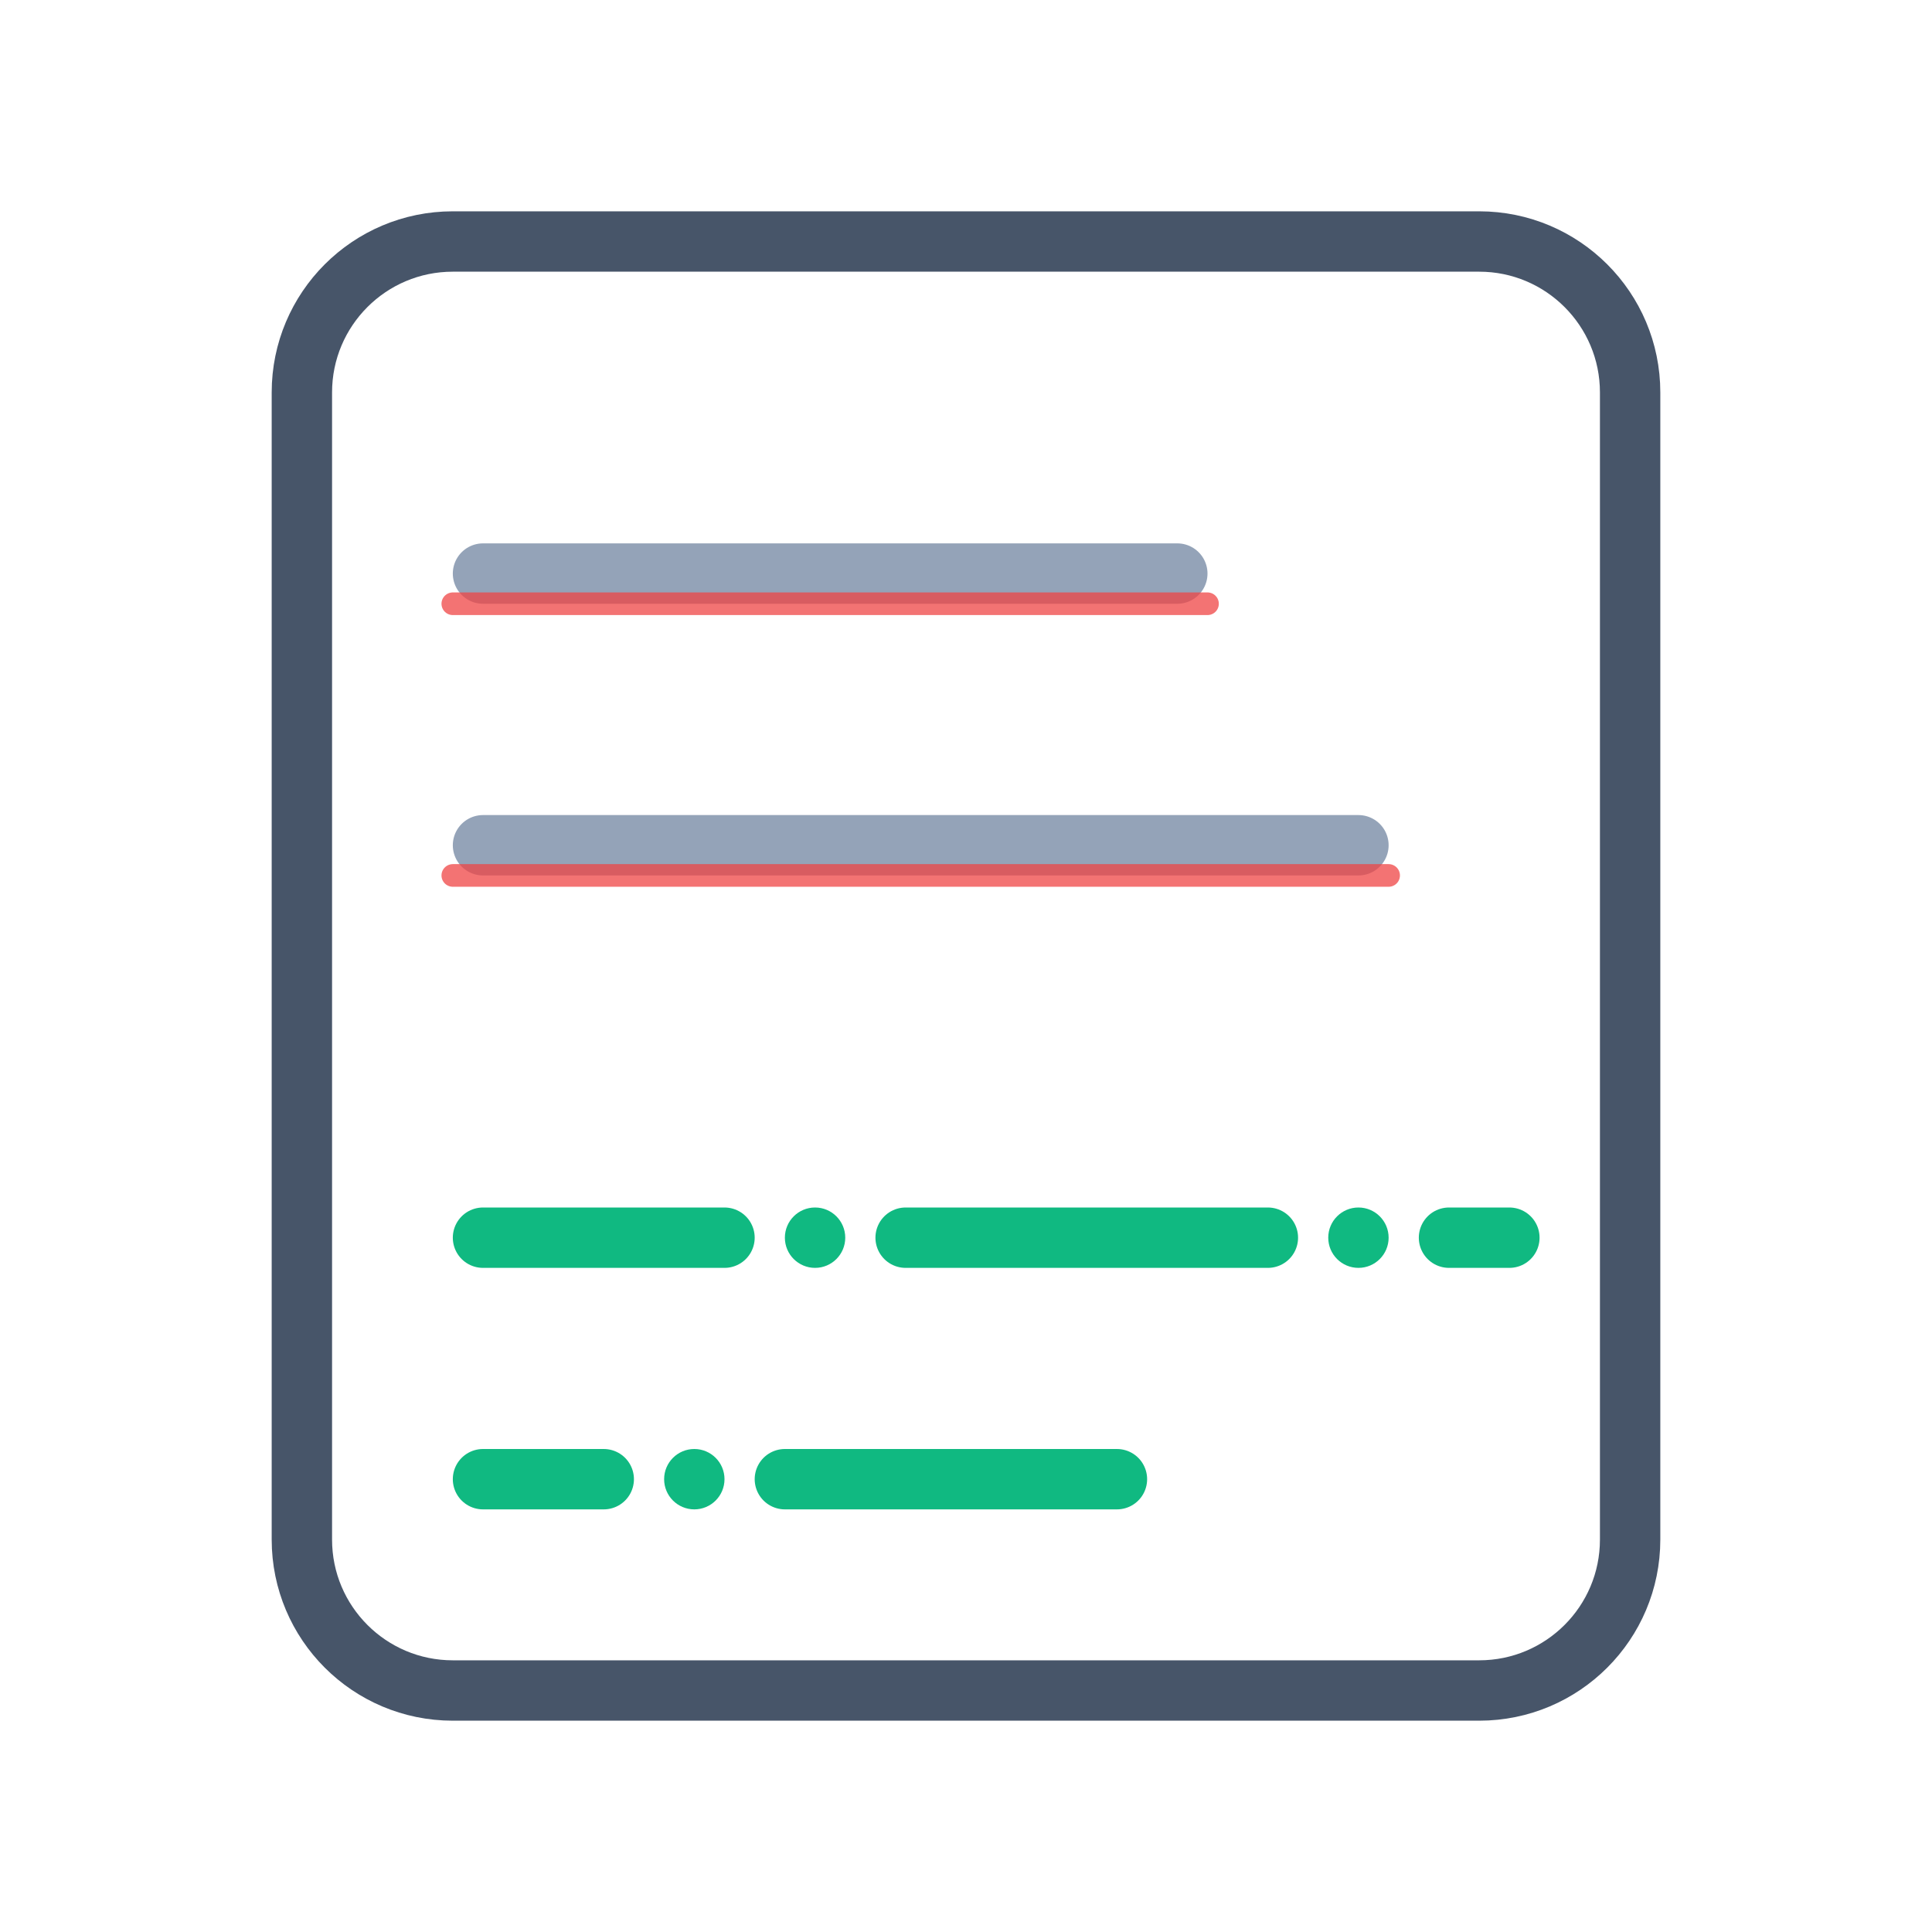
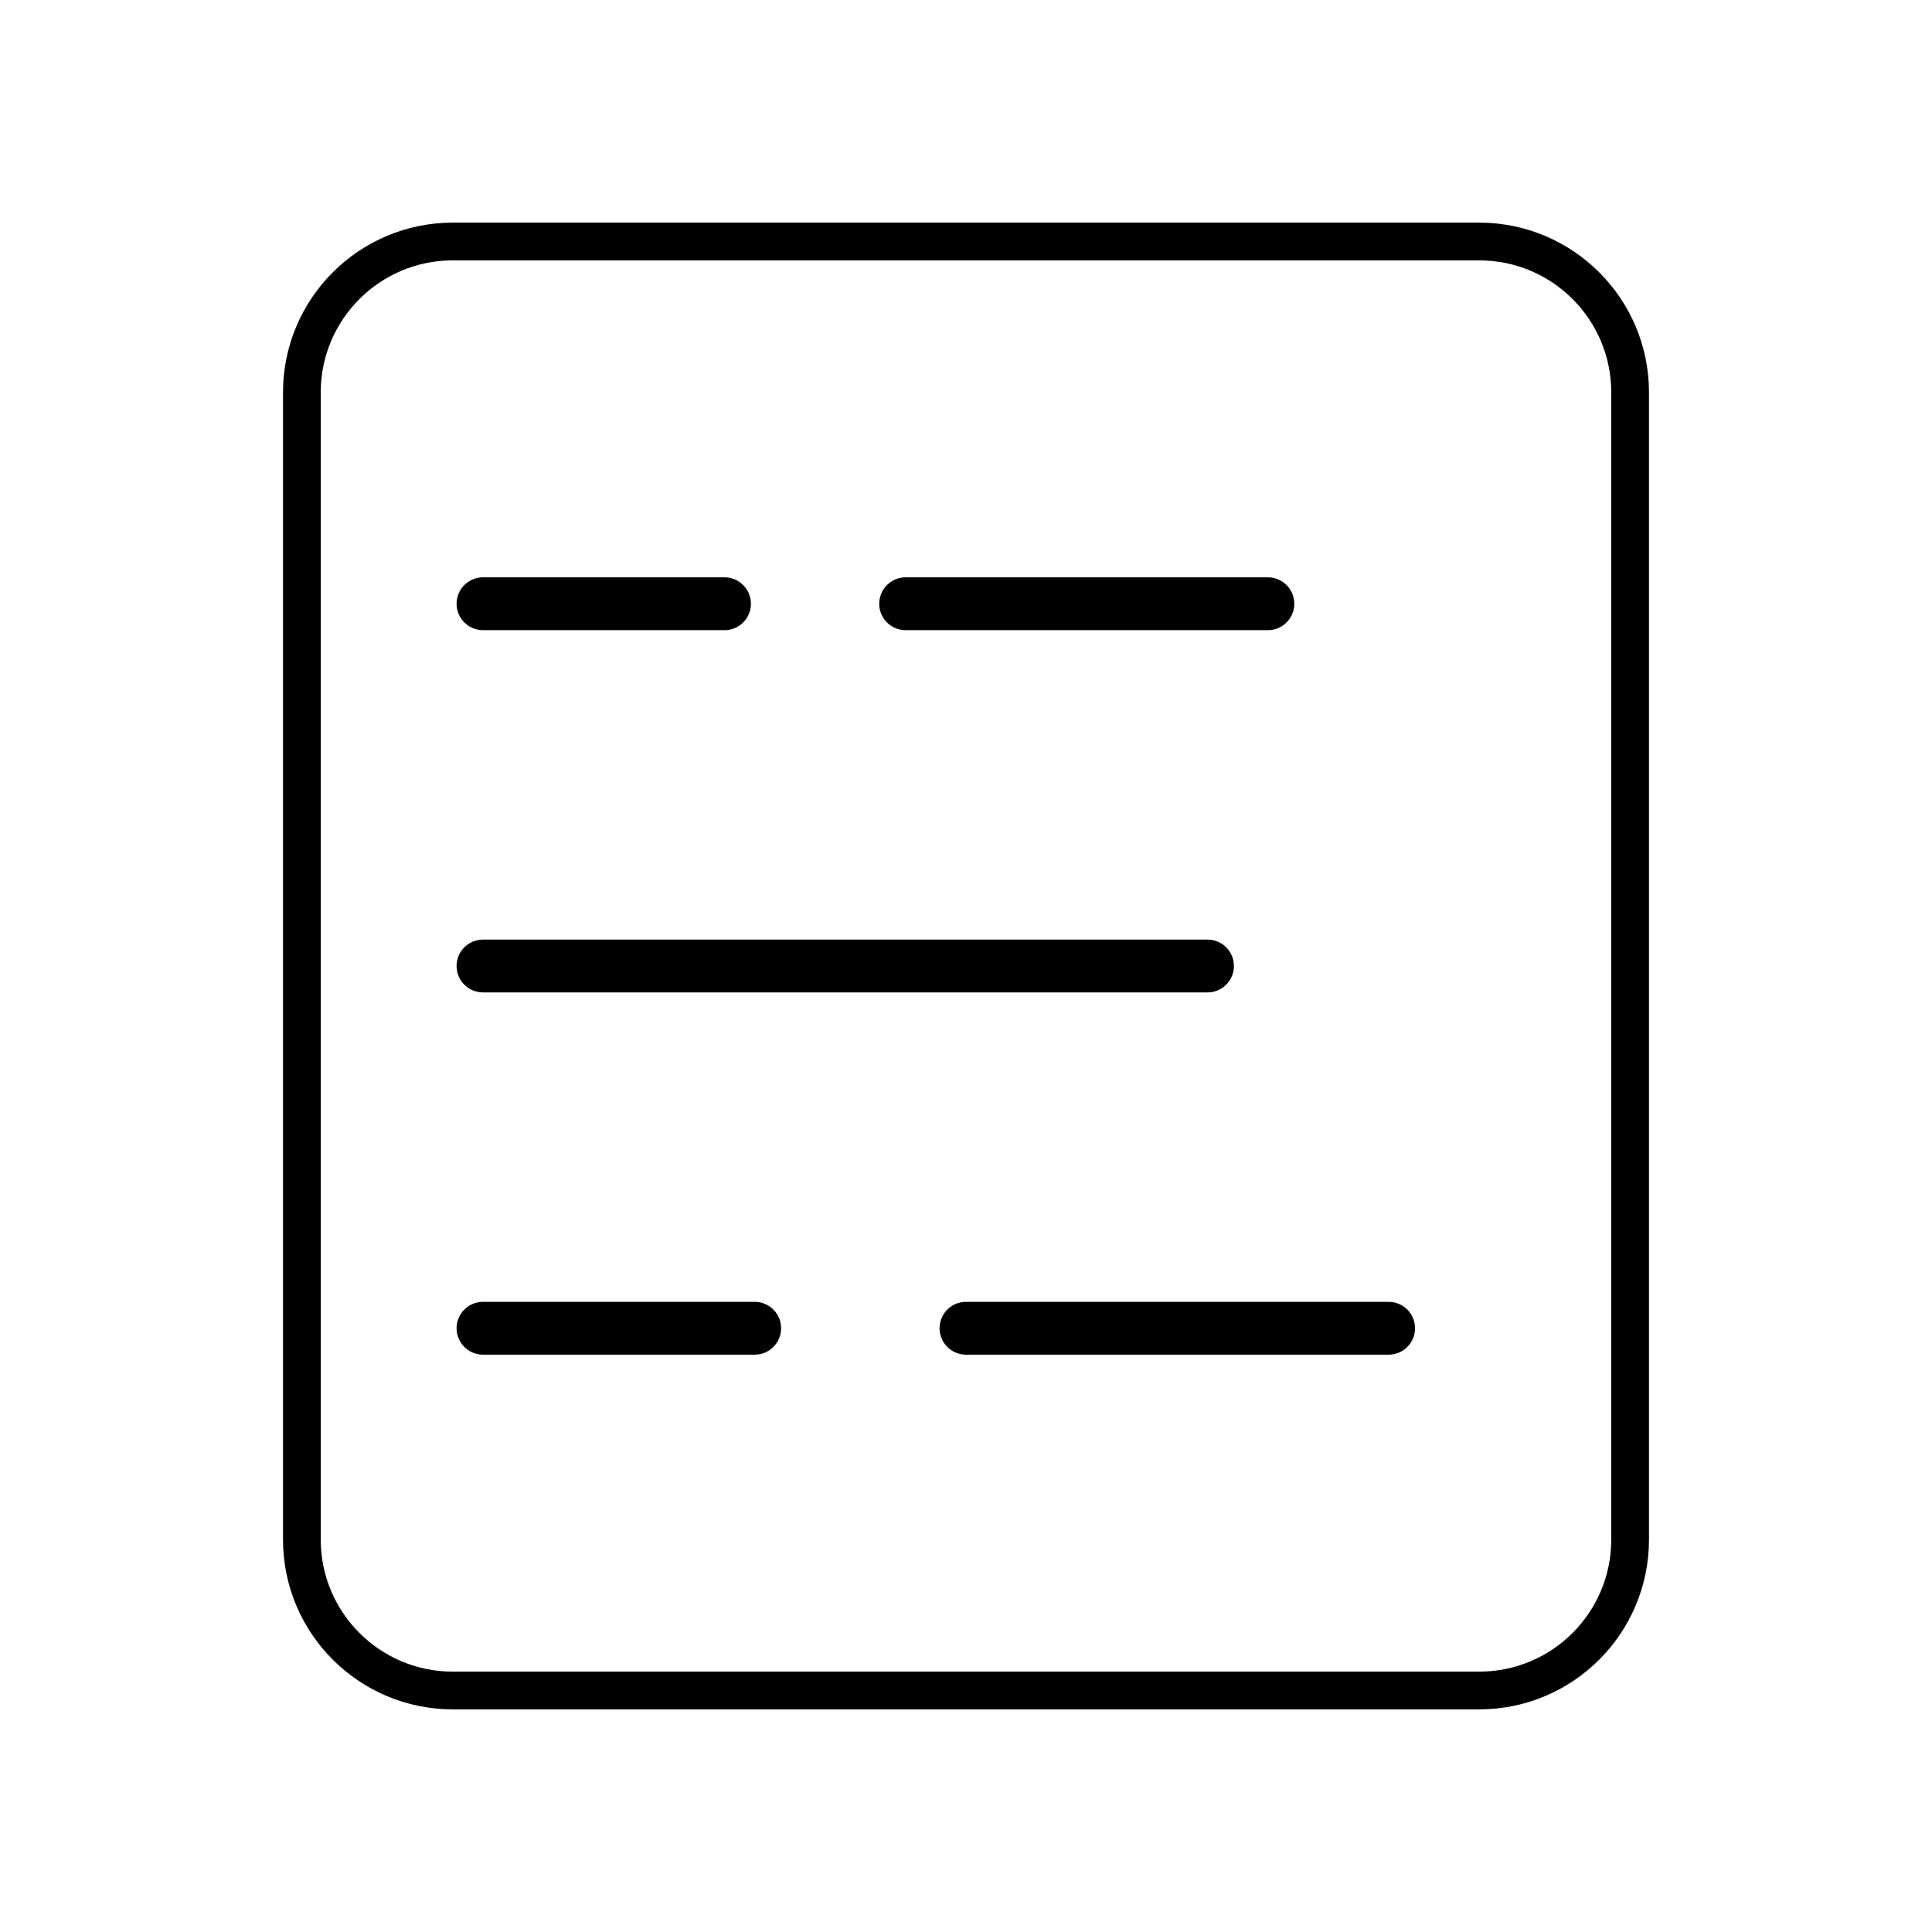
- <svg xmlns="http://www.w3.org/2000/svg" viewBox="0 0 128 128" width="128" height="128" role="img" aria-label="github-desc-rewriter">
-   <rect x="20" y="16" width="88" height="96" rx="10" fill="none" stroke="#475569" stroke-width="4" />
-   <line x1="32" y1="38" x2="78" y2="38" stroke="#94a3b8" stroke-width="4" stroke-linecap="round" />
-   <line x1="30" y1="40" x2="80" y2="40" stroke="#ef4444" stroke-width="1.5" stroke-linecap="round" opacity="0.75" />
-   <line x1="32" y1="56" x2="90" y2="56" stroke="#94a3b8" stroke-width="4" stroke-linecap="round" />
-   <line x1="30" y1="58" x2="92" y2="58" stroke="#ef4444" stroke-width="1.5" stroke-linecap="round" opacity="0.75" />
-   <line x1="32" y1="82" x2="48" y2="82" stroke="#10b981" stroke-width="4" stroke-linecap="round" />
-   <circle cx="54" cy="82" r="2" fill="#10b981" />
-   <line x1="60" y1="82" x2="84" y2="82" stroke="#10b981" stroke-width="4" stroke-linecap="round" />
-   <circle cx="90" cy="82" r="2" fill="#10b981" />
-   <line x1="96" y1="82" x2="100" y2="82" stroke="#10b981" stroke-width="4" stroke-linecap="round" />
-   <line x1="32" y1="98" x2="40" y2="98" stroke="#10b981" stroke-width="4" stroke-linecap="round" />
-   <circle cx="46" cy="98" r="2" fill="#10b981" />
-   <line x1="52" y1="98" x2="74" y2="98" stroke="#10b981" stroke-width="4" stroke-linecap="round" />
+ <svg xmlns="http://www.w3.org/2000/svg" viewBox="0 0 128 128" width="128" height="128" fill="none" stroke="currentColor" stroke-linecap="round" role="img" aria-label="github-desc-rewriter">
+   <rect x="20" y="16" width="88" height="96" rx="10" stroke-width="2.5" />
+   <line x1="32" y1="40" x2="48" y2="40" stroke-width="3.5" />
+   <line x1="60" y1="40" x2="84" y2="40" stroke-width="3.5" />
+   <line x1="32" y1="64" x2="80" y2="64" stroke-width="3.5" />
+   <line x1="32" y1="88" x2="50" y2="88" stroke-width="3.5" />
+   <line x1="64" y1="88" x2="92" y2="88" stroke-width="3.5" />
</svg>
